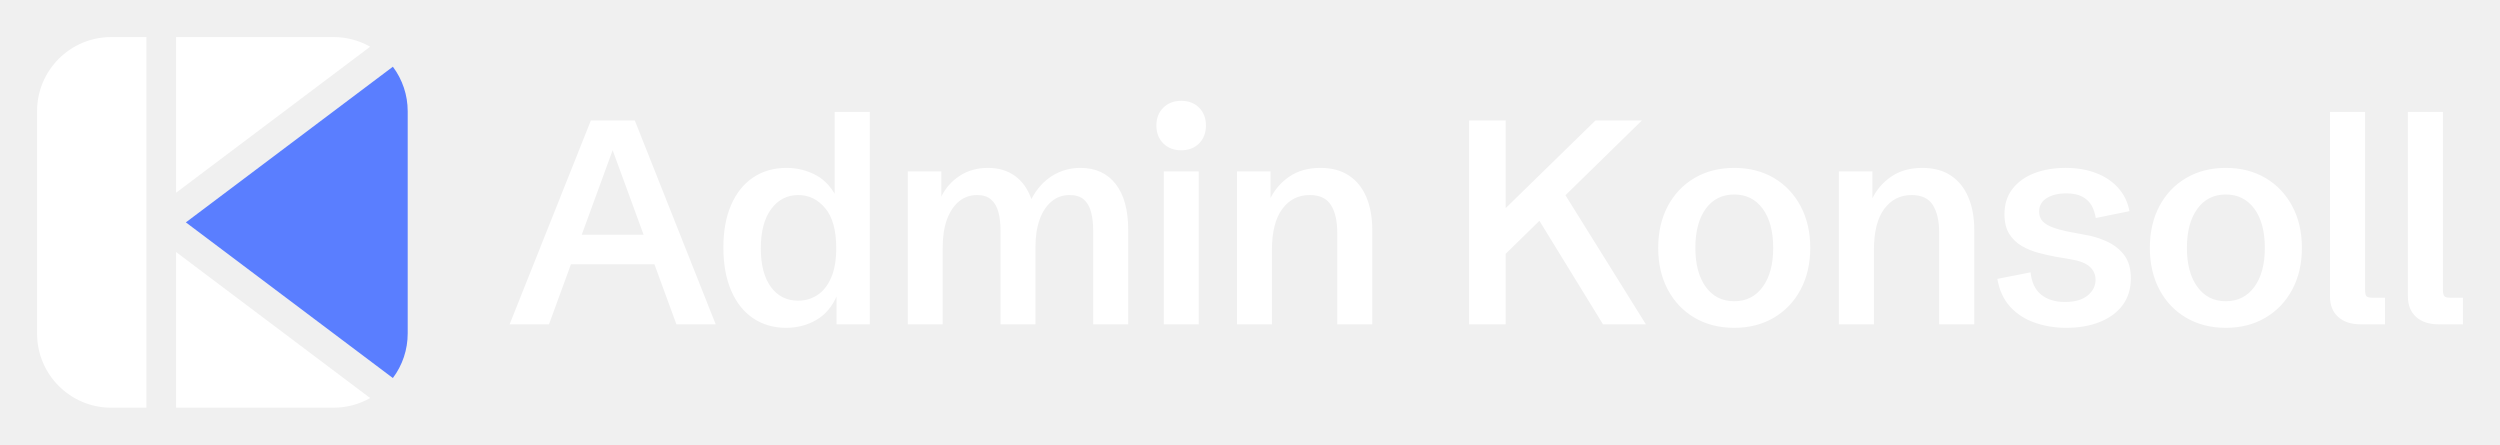
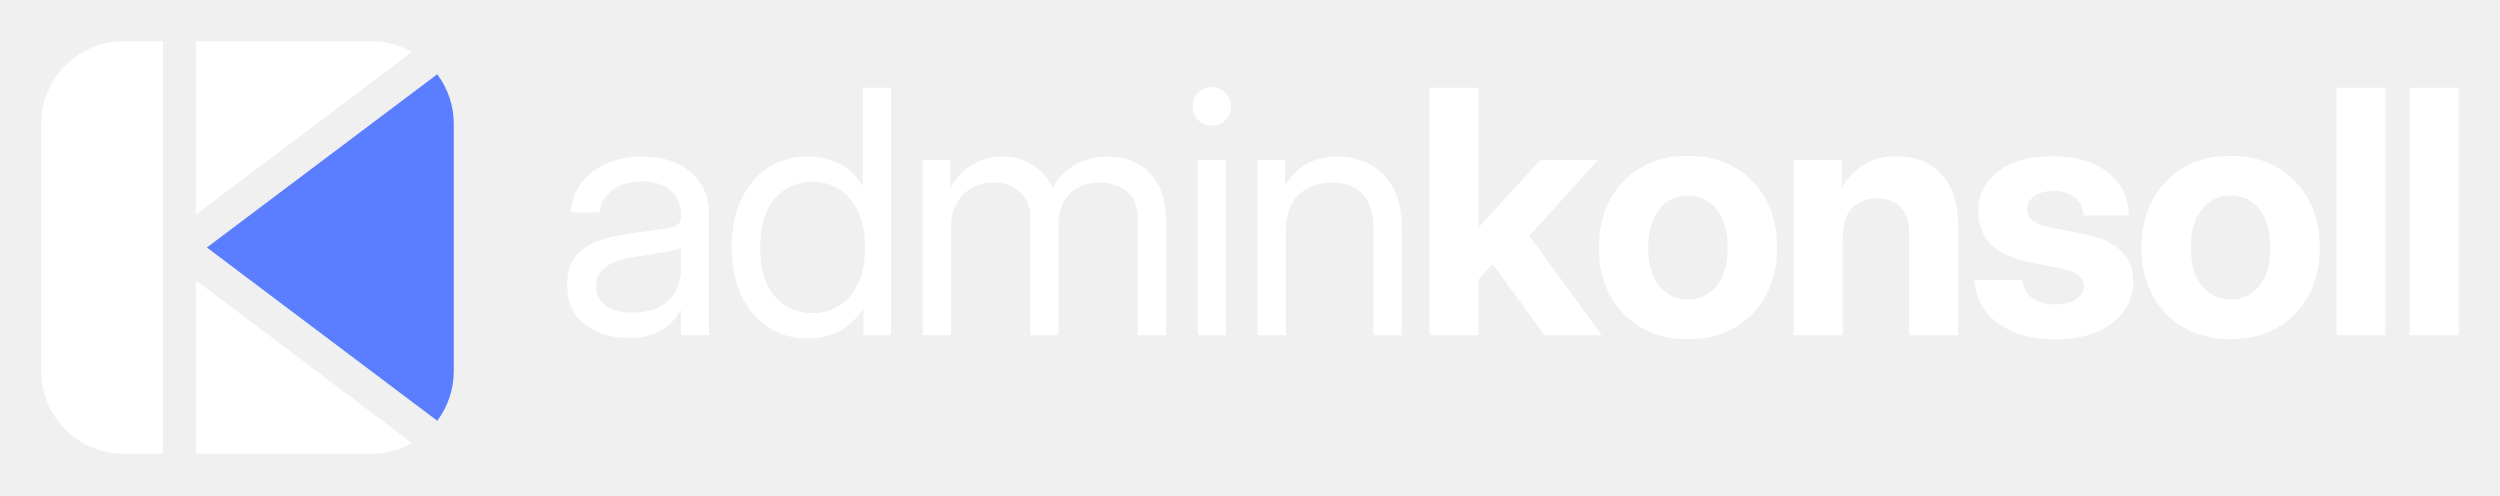
- <svg xmlns="http://www.w3.org/2000/svg" viewBox="0 0 269.81 48">
+ <svg xmlns="http://www.w3.org/2000/svg" viewBox="0 0 242.42 48">
  <path fill="#ffffff" d="M15.8 4H12A8 8 0 0 0 4 12V36A8 8 0 0 0 12 44H15.8ZM19 4L19 20.8L39.95 5.04A8 8 0 0 0 36 4ZM19 44L19 27.2L39.95 42.96A8 8 0 0 1 36 44Z" />
  <path fill="#5a7eff" d="M20.06 24L42.4 7.2A8 8 0 0 1 44 12V36A8 8 0 0 1 42.4 40.8Z" />
-   <path fill="#ffffff" d="M59.25 35L55 35L63.77 13L68.51 13L77.24 35L73.00 35L66.12 16.21L59.25 35ZM71.99 28.52L60.22 28.52L60.22 25.33L71.99 25.33L71.99 28.52ZM84.84 35.38L84.84 35.38Q82.81 35.38 81.27 34.34Q79.74 33.30 78.91 31.36Q78.07 29.41 78.07 26.72L78.07 26.72Q78.07 24.03 78.91 22.11Q79.75 20.18 81.29 19.15Q82.83 18.12 84.89 18.12L84.89 18.12Q86.63 18.12 88.13 18.94Q89.62 19.77 90.48 21.69L90.48 21.69L90.08 21.75L90.08 12.08L93.87 12.08L93.87 35L90.28 35L90.28 31.64L90.34 31.87Q89.58 33.67 88.10 34.53Q86.63 35.38 84.84 35.38ZM86.13 32.45L86.13 32.45Q87.29 32.45 88.22 31.84Q89.15 31.23 89.70 29.97Q90.25 28.71 90.25 26.78L90.25 26.78Q90.25 23.89 89.06 22.47Q87.87 21.05 86.16 21.05L86.16 21.05Q84.35 21.05 83.23 22.56Q82.11 24.06 82.11 26.81L82.11 26.81Q82.11 29.47 83.19 30.96Q84.28 32.45 86.13 32.45ZM101.74 35L97.97 35L97.97 18.50L101.59 18.50L101.59 21.22Q102.26 19.84 103.57 18.98Q104.88 18.12 106.63 18.12L106.63 18.12Q108.33 18.12 109.53 18.98Q110.73 19.84 111.31 21.48L111.31 21.48Q112.18 19.84 113.55 18.98Q114.93 18.12 116.61 18.12L116.61 18.12Q119.05 18.12 120.41 19.86Q121.76 21.60 121.76 24.81L121.76 24.81L121.76 35L117.98 35L117.98 24.86Q117.98 23.74 117.75 22.88Q117.53 22.03 116.98 21.54Q116.43 21.05 115.43 21.05L115.43 21.05Q114.30 21.05 113.48 21.75Q112.65 22.44 112.20 23.70Q111.75 24.96 111.75 26.67L111.75 26.67L111.75 35L107.98 35L107.98 24.86Q107.98 23.74 107.75 22.88Q107.52 22.03 106.97 21.54Q106.42 21.05 105.46 21.05L105.46 21.05Q104.33 21.05 103.49 21.74Q102.66 22.43 102.20 23.69Q101.74 24.95 101.74 26.69L101.74 26.69L101.74 35ZM129.37 35L125.60 35L125.60 18.50L129.37 18.50L129.37 35ZM127.48 16.22L127.48 16.22Q126.30 16.22 125.55 15.48Q124.80 14.73 124.80 13.55L124.80 13.55Q124.80 12.36 125.55 11.62Q126.30 10.88 127.48 10.88L127.48 10.88Q128.67 10.88 129.41 11.62Q130.15 12.36 130.15 13.55L130.15 13.55Q130.15 14.73 129.41 15.48Q128.67 16.22 127.48 16.22ZM137.27 35L133.50 35L133.50 18.50L137.12 18.50L137.12 22.27L137.01 21.60Q137.73 20.04 139.12 19.08Q140.51 18.12 142.50 18.12L142.50 18.12Q144.35 18.12 145.59 18.95Q146.84 19.78 147.47 21.29Q148.10 22.79 148.10 24.81L148.10 24.81L148.10 35L144.32 35L144.32 25.07Q144.32 23.21 143.64 22.13Q142.96 21.05 141.35 21.05L141.35 21.05Q139.50 21.05 138.39 22.55Q137.27 24.05 137.27 27.02L137.27 27.02L137.27 35ZM162.50 35L158.55 35L158.55 13L162.50 13L162.50 22.46L172.19 13L177.20 13L168.95 21.07L177.63 35L173.00 35L166.14 23.83L162.50 27.39L162.50 35ZM187.17 35.38L187.17 35.38Q184.74 35.38 182.88 34.29Q181.03 33.20 179.99 31.25Q178.96 29.30 178.96 26.75L178.96 26.75Q178.96 24.20 179.99 22.25Q181.03 20.30 182.88 19.21Q184.74 18.12 187.17 18.12L187.17 18.12Q189.60 18.12 191.45 19.21Q193.29 20.30 194.33 22.25Q195.37 24.20 195.37 26.75L195.37 26.75Q195.37 29.30 194.33 31.25Q193.29 33.20 191.44 34.29Q189.58 35.38 187.17 35.38ZM187.17 32.51L187.17 32.51Q189.11 32.51 190.24 30.96Q191.37 29.41 191.37 26.75L191.37 26.75Q191.37 24.08 190.24 22.53Q189.11 20.99 187.17 20.99L187.17 20.99Q185.21 20.99 184.09 22.53Q182.97 24.08 182.97 26.75L182.97 26.75Q182.97 29.41 184.09 30.96Q185.21 32.51 187.17 32.51ZM202.24 35L198.46 35L198.46 18.50L202.08 18.50L202.08 22.27L201.98 21.60Q202.69 20.04 204.08 19.08Q205.47 18.12 207.46 18.12L207.46 18.12Q209.31 18.12 210.55 18.95Q211.80 19.78 212.43 21.29Q213.07 22.79 213.07 24.81L213.07 24.81L213.07 35L209.28 35L209.28 25.07Q209.28 23.21 208.60 22.13Q207.92 21.05 206.31 21.05L206.31 21.05Q204.47 21.05 203.35 22.55Q202.24 24.05 202.24 27.02L202.24 27.02L202.24 35ZM223.00 35.38L223.00 35.38Q221.17 35.38 219.59 34.82Q218.01 34.27 216.94 33.10Q215.88 31.93 215.56 30.10L215.56 30.10L219.15 29.39Q219.31 31.00 220.28 31.79Q221.25 32.59 222.86 32.59L222.86 32.59Q224.47 32.59 225.32 31.88Q226.16 31.18 226.16 30.20L226.16 30.20Q226.16 29.35 225.53 28.78Q224.90 28.22 223.51 27.99L223.51 27.99L221.81 27.70Q220.96 27.54 220.01 27.29Q219.06 27.04 218.22 26.56Q217.38 26.08 216.85 25.25Q216.33 24.41 216.33 23.13L216.33 23.13Q216.33 21.49 217.20 20.38Q218.07 19.26 219.56 18.69Q221.05 18.12 222.91 18.12L222.91 18.12Q224.73 18.12 226.17 18.66Q227.62 19.20 228.57 20.24Q229.53 21.28 229.82 22.79L229.82 22.79L226.18 23.53Q226.07 22.79 225.74 22.19Q225.40 21.59 224.74 21.23Q224.07 20.87 222.99 20.87L222.99 20.87Q221.72 20.87 220.89 21.38Q220.07 21.89 220.07 22.84L220.07 22.84Q220.07 23.47 220.44 23.87Q220.82 24.27 221.51 24.53Q222.19 24.79 223.12 24.98L223.12 24.98L224.96 25.33Q226.26 25.54 227.40 26.07Q228.55 26.60 229.26 27.54Q229.97 28.49 229.97 30.03L229.97 30.03Q229.97 31.75 229.07 32.95Q228.17 34.14 226.59 34.76Q225.02 35.38 223.00 35.38ZM240.22 35.38L240.22 35.38Q237.80 35.38 235.94 34.29Q234.08 33.20 233.05 31.25Q232.02 29.30 232.02 26.75L232.02 26.75Q232.02 24.20 233.05 22.25Q234.08 20.30 235.94 19.21Q237.80 18.12 240.22 18.12L240.22 18.12Q242.65 18.12 244.50 19.21Q246.35 20.30 247.39 22.25Q248.43 24.20 248.43 26.75L248.43 26.75Q248.43 29.30 247.39 31.25Q246.35 33.20 244.49 34.29Q242.64 35.38 240.22 35.38ZM240.22 32.51L240.22 32.51Q242.16 32.51 243.30 30.96Q244.43 29.41 244.43 26.75L244.43 26.75Q244.43 24.08 243.30 22.53Q242.16 20.99 240.22 20.99L240.22 20.99Q238.27 20.99 237.15 22.53Q236.02 24.08 236.02 26.75L236.02 26.75Q236.02 29.41 237.15 30.96Q238.27 32.51 240.22 32.51ZM257.40 35L254.74 35Q253.23 35 252.34 34.20Q251.46 33.40 251.46 31.99L251.46 31.99L251.46 12.08L255.25 12.08L255.25 31.27Q255.25 31.79 255.39 31.96Q255.54 32.13 256.01 32.13L256.01 32.13L257.40 32.13L257.40 35ZM265.81 35L263.15 35Q261.64 35 260.75 34.20Q259.87 33.40 259.87 31.99L259.87 31.99L259.87 12.08L263.65 12.08L263.65 31.27Q263.65 31.79 263.80 31.96Q263.94 32.13 264.42 32.13L264.42 32.13L265.81 32.13L265.81 35Z" />
+   <path fill="#ffffff" d="M60.92 32.76L60.92 32.76Q58.40 32.76 56.70 31.45Q55 30.15 55 27.61L55 27.61Q55 26.14 55.57 25.22Q56.14 24.31 57.10 23.78Q58.06 23.26 59.27 22.99Q60.49 22.71 61.76 22.55L61.76 22.55Q63.39 22.33 64.32 22.21Q65.25 22.10 65.65 21.84Q66.04 21.59 66.04 20.94L66.04 20.94L66.04 20.78Q66.04 19.40 65.05 18.49Q64.06 17.59 62.28 17.59L62.28 17.59Q60.51 17.59 59.37 18.45Q58.24 19.32 58.14 20.59L58.14 20.59L55.35 20.59Q55.43 19.03 56.32 17.81Q57.21 16.59 58.73 15.89Q60.26 15.18 62.28 15.18L62.28 15.18Q65.25 15.18 67.00 16.72Q68.75 18.25 68.75 20.78L68.75 20.78L68.75 32.50L66.04 32.50L66.04 30.09L65.98 30.09Q65.67 30.70 65.08 31.32Q64.48 31.94 63.48 32.35Q62.47 32.76 60.92 32.76ZM61.31 30.31L61.31 30.31Q62.98 30.31 64.03 29.71Q65.08 29.10 65.56 28.14Q66.04 27.17 66.04 26.06L66.04 26.06L66.04 23.94Q65.74 24.23 64.42 24.46Q63.10 24.69 61.63 24.90L61.63 24.90Q60.65 25.03 59.77 25.34Q58.90 25.66 58.35 26.23Q57.80 26.80 57.80 27.77L57.80 27.77Q57.80 28.96 58.74 29.63Q59.68 30.31 61.31 30.31ZM78.32 32.82L78.32 32.82Q76.11 32.82 74.45 31.70Q72.78 30.58 71.86 28.60Q70.95 26.61 70.95 24L70.95 24Q70.95 21.38 71.86 19.39Q72.78 17.40 74.45 16.29Q76.11 15.18 78.32 15.18L78.32 15.18Q79.98 15.18 81.39 15.88Q82.81 16.58 83.63 18.01L83.63 18.01L83.66 18.01L83.66 8.51L86.40 8.51L86.40 32.50L83.73 32.50L83.73 29.92L83.70 29.92Q82.78 31.39 81.38 32.11Q79.98 32.82 78.32 32.82ZM78.74 30.36L78.74 30.36Q81.10 30.36 82.50 28.62Q83.89 26.88 83.89 24L83.89 24Q83.89 21.12 82.50 19.37Q81.10 17.63 78.74 17.63L78.74 17.63Q76.53 17.63 75.12 19.25Q73.72 20.88 73.72 24L73.72 24Q73.72 27.12 75.12 28.74Q76.53 30.36 78.74 30.36ZM92.21 32.50L89.47 32.50L89.47 15.50L92.14 15.50L92.14 18.25Q92.95 16.76 94.28 15.97Q95.62 15.18 97.18 15.18L97.18 15.18Q98.92 15.18 100.22 16.06Q101.53 16.95 102.06 18.24L102.06 18.24Q102.75 16.93 104.13 16.06Q105.52 15.18 107.42 15.18L107.42 15.18Q108.98 15.18 110.26 15.85Q111.54 16.53 112.30 17.90Q113.07 19.27 113.07 21.36L113.07 21.36L113.07 32.50L110.33 32.50L110.33 21.36Q110.33 19.38 109.22 18.53Q108.11 17.69 106.65 17.69L106.65 17.69Q104.78 17.69 103.71 18.82Q102.64 19.96 102.64 21.68L102.64 21.68L102.64 32.50L99.90 32.50L99.90 21.07Q99.90 19.54 98.88 18.62Q97.86 17.69 96.31 17.69L96.31 17.69Q95.25 17.69 94.31 18.19Q93.36 18.69 92.79 19.68Q92.21 20.67 92.21 22.13L92.21 22.13L92.21 32.50ZM118.87 32.50L116.14 32.50L116.14 15.50L118.87 15.50L118.87 32.50ZM117.51 12.18L117.51 12.18Q116.73 12.18 116.19 11.64Q115.64 11.09 115.64 10.32L115.64 10.32Q115.64 9.54 116.19 9.00Q116.73 8.45 117.51 8.45L117.51 8.45Q118.28 8.45 118.83 9.00Q119.37 9.54 119.37 10.32L119.37 10.32Q119.37 11.09 118.83 11.64Q118.28 12.18 117.51 12.18ZM124.68 22.55L124.68 22.55L124.68 32.50L121.94 32.50L121.94 15.50L124.61 15.50L124.61 18.00Q125.50 16.55 126.78 15.86Q128.06 15.18 129.67 15.18L129.67 15.18Q131.39 15.18 132.81 15.93Q134.22 16.68 135.07 18.17Q135.91 19.67 135.91 21.94L135.91 21.94L135.91 32.50L133.18 32.50L133.18 22.13Q133.18 19.93 132.12 18.81Q131.07 17.69 129.15 17.69L129.15 17.69Q127.30 17.69 125.99 18.83Q124.68 19.98 124.68 22.55ZM143.38 32.50L138.63 32.50L138.63 8.51L143.38 8.51L143.38 22.00L143.43 22.00L149.38 15.50L154.95 15.50L148.30 22.87L155.31 32.50L149.75 32.50L144.75 25.59L143.38 27.11L143.38 32.50ZM163.67 32.89L163.67 32.89Q161.09 32.89 159.15 31.78Q157.22 30.66 156.13 28.68Q155.04 26.69 155.04 24.02L155.04 24.02Q155.04 21.34 156.13 19.35Q157.22 17.35 159.15 16.23Q161.09 15.11 163.67 15.11L163.67 15.11Q166.26 15.11 168.20 16.23Q170.14 17.35 171.23 19.35Q172.32 21.34 172.32 24.02L172.32 24.02Q172.32 26.67 171.23 28.67Q170.14 30.66 168.20 31.78Q166.26 32.89 163.67 32.89ZM163.67 29.04L163.67 29.04Q165.41 29.04 166.47 27.71Q167.53 26.38 167.53 24.02L167.53 24.02Q167.53 21.63 166.47 20.30Q165.41 18.96 163.67 18.96L163.67 18.96Q161.95 18.96 160.89 20.30Q159.82 21.63 159.82 24.02L159.82 24.02Q159.82 26.38 160.89 27.71Q161.95 29.04 163.67 29.04ZM178.68 23.05L178.68 23.05L178.68 32.50L173.93 32.50L173.93 15.50L178.60 15.50L178.60 18.17Q179.47 16.72 180.78 15.93Q182.08 15.15 183.92 15.15L183.92 15.15Q186.62 15.15 188.25 16.89Q189.87 18.64 189.87 21.86L189.87 21.86L189.87 32.50L185.14 32.50L185.14 22.73Q185.14 21.02 184.32 20.13Q183.50 19.23 182.02 19.23L182.02 19.23Q180.55 19.23 179.62 20.15Q178.68 21.07 178.68 23.05ZM199.31 32.92L199.31 32.92Q196.00 32.92 193.83 31.41Q191.67 29.89 191.44 27.16L191.44 27.16L196.11 27.16Q196.24 28.27 197.04 28.89Q197.85 29.52 199.23 29.52L199.23 29.52Q200.55 29.52 201.31 29.02Q202.07 28.52 202.07 27.73L202.07 27.73Q202.07 27.06 201.48 26.65Q200.89 26.24 199.86 26.03L199.86 26.03L196.88 25.45Q191.83 24.48 191.83 20.49L191.83 20.49Q191.83 18.08 193.78 16.61Q195.72 15.15 199.04 15.15L199.04 15.15Q202.34 15.15 204.35 16.69Q206.37 18.24 206.43 20.89L206.43 20.89L202.04 20.89Q202.02 19.88 201.22 19.19Q200.43 18.51 199.17 18.51L199.17 18.51Q197.95 18.51 197.25 19.03Q196.56 19.56 196.56 20.31L196.56 20.31Q196.56 20.97 197.10 21.39Q197.64 21.81 198.62 22.02L198.62 22.02L201.84 22.65Q204.42 23.15 205.63 24.28Q206.85 25.42 206.85 27.30L206.85 27.30Q206.85 28.99 205.89 30.25Q204.93 31.52 203.23 32.22Q201.54 32.92 199.31 32.92ZM216.29 32.89L216.29 32.89Q213.72 32.89 211.78 31.78Q209.84 30.66 208.75 28.68Q207.66 26.69 207.66 24.02L207.66 24.02Q207.66 21.34 208.75 19.35Q209.84 17.35 211.78 16.23Q213.72 15.11 216.29 15.11L216.29 15.11Q218.88 15.11 220.82 16.23Q222.76 17.35 223.85 19.35Q224.94 21.34 224.94 24.02L224.94 24.02Q224.94 26.67 223.85 28.67Q222.76 30.66 220.82 31.78Q218.88 32.89 216.29 32.89ZM216.29 29.04L216.29 29.04Q218.03 29.04 219.09 27.71Q220.16 26.38 220.16 24.02L220.16 24.02Q220.16 21.63 219.09 20.30Q218.03 18.96 216.29 18.96L216.29 18.96Q214.57 18.96 213.51 20.30Q212.44 21.63 212.44 24.02L212.44 24.02Q212.44 26.38 213.51 27.71Q214.57 29.04 216.29 29.04ZM226.56 8.51L231.30 8.51L231.30 32.50L226.56 32.50L226.56 8.51ZM233.66 8.51L238.41 8.51L238.41 32.50L233.66 32.50L233.66 8.51Z" />
</svg>
